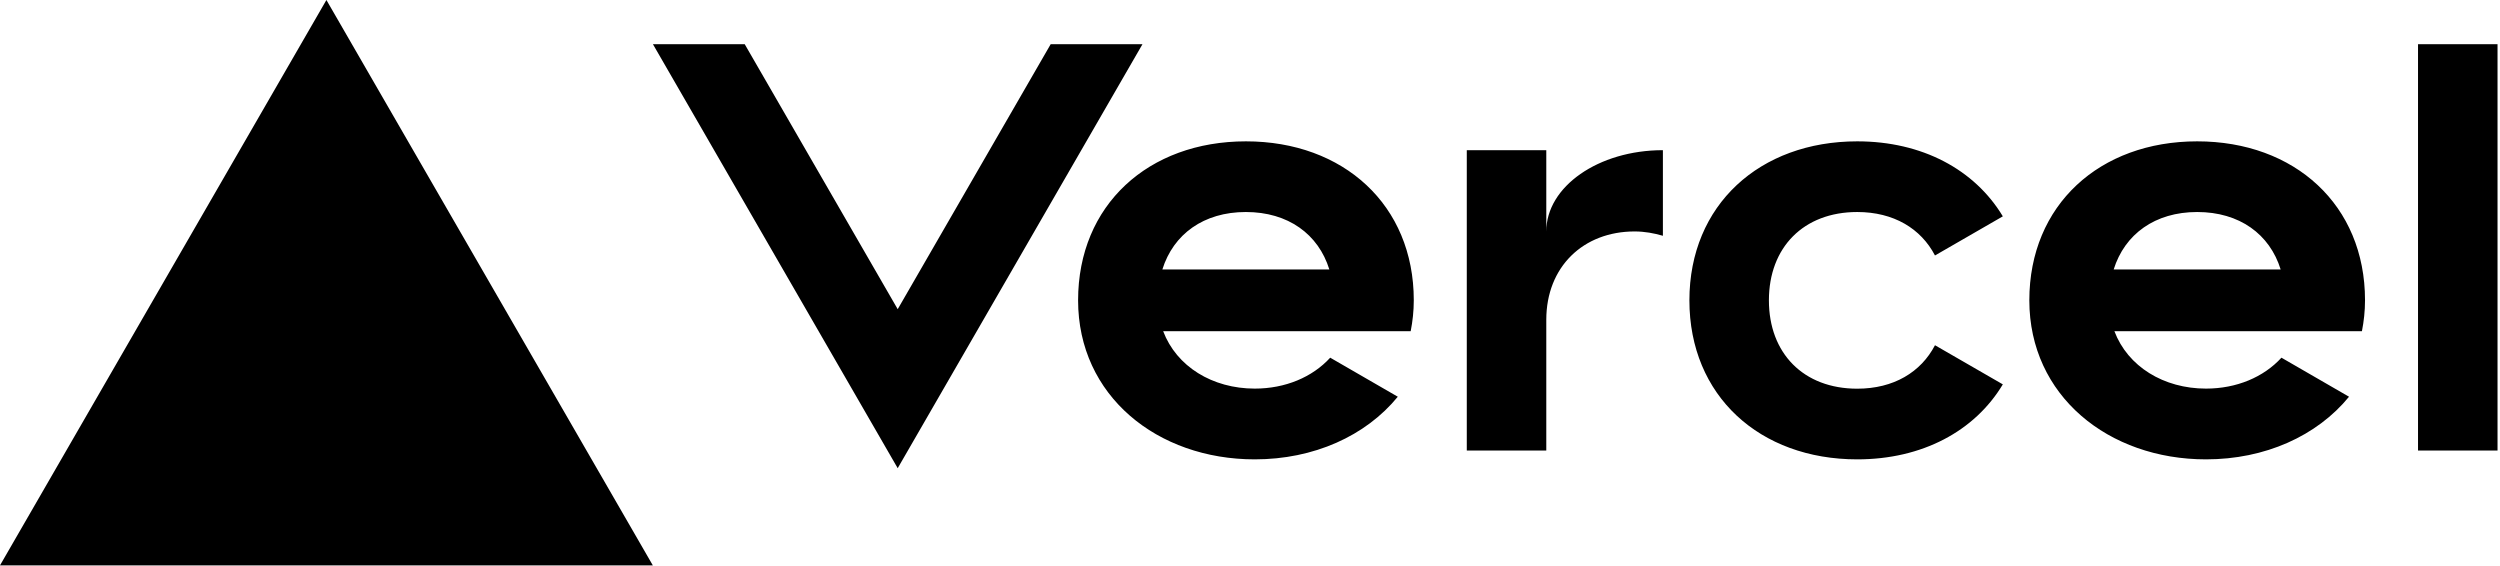
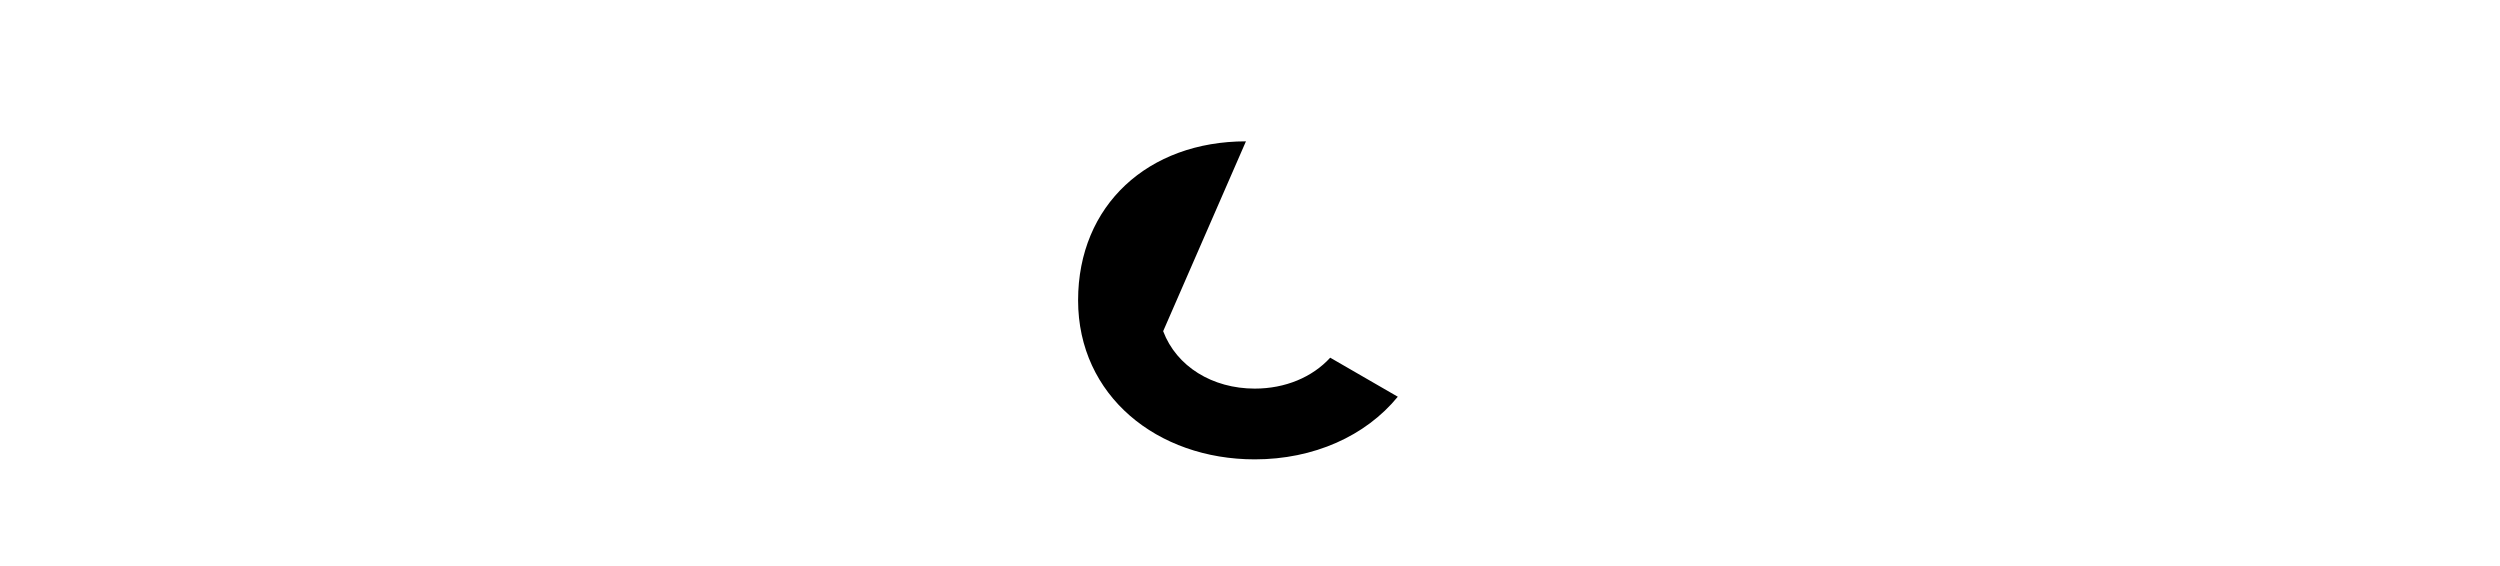
<svg xmlns="http://www.w3.org/2000/svg" width="283" height="64" viewBox="0 0 283 64" fill="none">
-   <path d="M141.04 16c-11.04 0-19 7.2-19 18s8.96 18 20 18c6.67 0 12.55-2.64 16.19-7.09l-7.65-4.42c-2.02 2.21-5.09 3.5-8.54 3.5-4.79 0-8.86-2.5-10.37-6.5h28.02c.22-1.12.35-2.28.35-3.5 0-10.79-7.96-17.99-19-17.99zm-9.46 14.5c1.25-3.99 4.67-6.5 9.45-6.5 4.79 0 8.21 2.51 9.45 6.5h-18.9zM248.72 16c-11.04 0-19 7.2-19 18s8.96 18 20 18c6.67 0 12.55-2.64 16.19-7.09l-7.65-4.42c-2.02 2.21-5.09 3.5-8.54 3.5-4.79 0-8.86-2.5-10.37-6.5h28.02c.22-1.12.35-2.28.35-3.5 0-10.79-7.96-17.99-19-17.99zm-9.45 14.5c1.25-3.99 4.67-6.5 9.45-6.5 4.79 0 8.21 2.51 9.45 6.5h-18.9zM200.24 34c0 6 3.92 10 10 10 4.12 0 7.21-1.87 8.8-4.92l7.68 4.43c-3.18 5.3-9.14 8.49-16.48 8.49-11.05 0-19-7.2-19-18s7.96-18 19-18c7.34 0 13.29 3.19 16.48 8.49l-7.68 4.43c-1.59-3.05-4.68-4.92-8.8-4.92-6.07 0-10 4-10 10zm82.48-29v46h-9V5h9zM36.95 0L73.9 64H0L36.95 0zm92.38 5l-27.71 48L73.91 5H84.3l17.32 30 17.32-30h10.39zm58.91 12v9.69c-1-.29-2.06-.49-3.2-.49-5.81 0-10 4-10 10V51h-9V17h9v9.2c0-5.08 5.91-9.2 13.2-9.2z" fill="#000" />
+   <path d="M141.04 16c-11.04 0-19 7.2-19 18s8.96 18 20 18c6.67 0 12.55-2.64 16.19-7.09l-7.65-4.42c-2.02 2.21-5.09 3.5-8.54 3.5-4.79 0-8.86-2.5-10.37-6.5p8.02c.22-1.12.35-2.28.35-3.5 0-10.79-7.96-17.99-19-17.99zm-9.46 14.5c1.25-3.99 4.67-6.5 9.45-6.5 4.79 0 8.21 2.51 9.45 6.5h-18.9zM248.72 16c-11.04 0-19 7.2-19 18s8.96 18 20 18c6.67 0 12.55-2.64 16.19-7.09l-7.65-4.42c-2.02 2.21-5.09 3.5-8.54 3.5-4.79 0-8.86-2.5-10.37-6.5p8.02c.22-1.12.35-2.28.35-3.5 0-10.79-7.96-17.99-19-17.99zm-9.45 14.5c1.25-3.99 4.67-6.5 9.45-6.5 4.79 0 8.21 2.51 9.45 6.5h-18.9zM200.24 34c0 6 3.92 10 10 10 4.12 0 7.21-1.87 8.8-4.92l7.68 4.43c-3.18 5.3-9.14 8.49-16.48 8.49-11.05 0-19-7.2-19-18s7.96-18 19-18c7.34 0 13.29 3.19 16.48 8.49l-7.68 4.43c-1.59-3.05-4.68-4.92-8.8-4.92-6.07 0-10 4-10 10zm82.48-29v46h-9V5h9zM36.95 0L73.9 64H0L36.95 0zm92.38 5l-27.71 48L73.91 5H84.3l17.32 30 17.32-30h10.39zm58.91 12v9.69c-1-.29-2.06-.49-3.2-.49-5.81 0-10 4-10 10V51h-9V17h9v9.2c0-5.08 5.91-9.2 13.2-9.2z" fill="#000" />
</svg>
